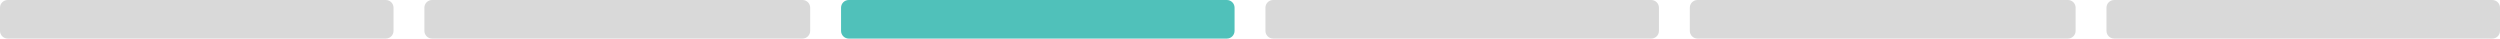
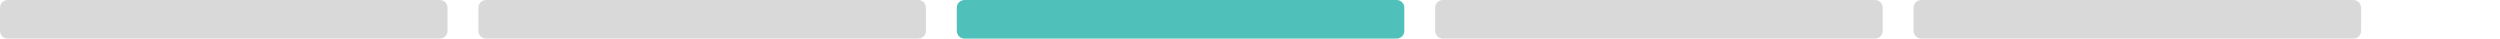
- <svg xmlns="http://www.w3.org/2000/svg" width="324" height="5" viewBox="0 0 324 5" fill="none">
-   <rect width="51" height="5" rx="1" fill="#D9D9D9" />
-   <rect x="55" width="50" height="5" rx="1" fill="#D9D9D9" />
-   <rect x="109" width="51" height="5" rx="1" fill="#50C1BA" />
-   <rect x="164" width="51" height="5" rx="1" fill="#D9D9D9" />
-   <rect x="219" width="50" height="5" rx="1" fill="#D9D9D9" />
-   <rect x="273" width="51" height="5" rx="1" fill="#D9D9D9" />
+ <svg xmlns="http://www.w3.org/2000/svg" width="90%" height="5" viewBox="0 0 324 5" fill="none" style="display: block; margin: 0 auto;">
+   <rect width="58" height="5" rx="1" fill="#D9D9D9" />
+   <rect x="62" width="58" height="5" rx="1" fill="#D9D9D9" />
+   <rect x="124" width="58" height="5" rx="1" fill="#50C1BA" />
+   <rect x="186" width="58" height="5" rx="1" fill="#D9D9D9" />
+   <rect x="248" width="58" height="5" rx="1" fill="#D9D9D9" />
</svg>
